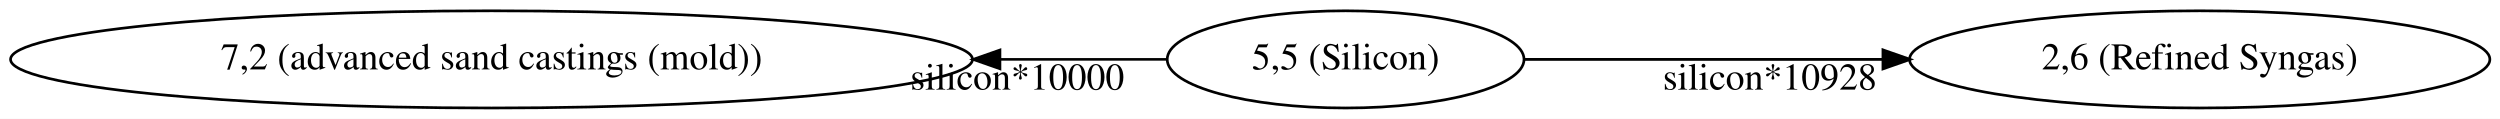
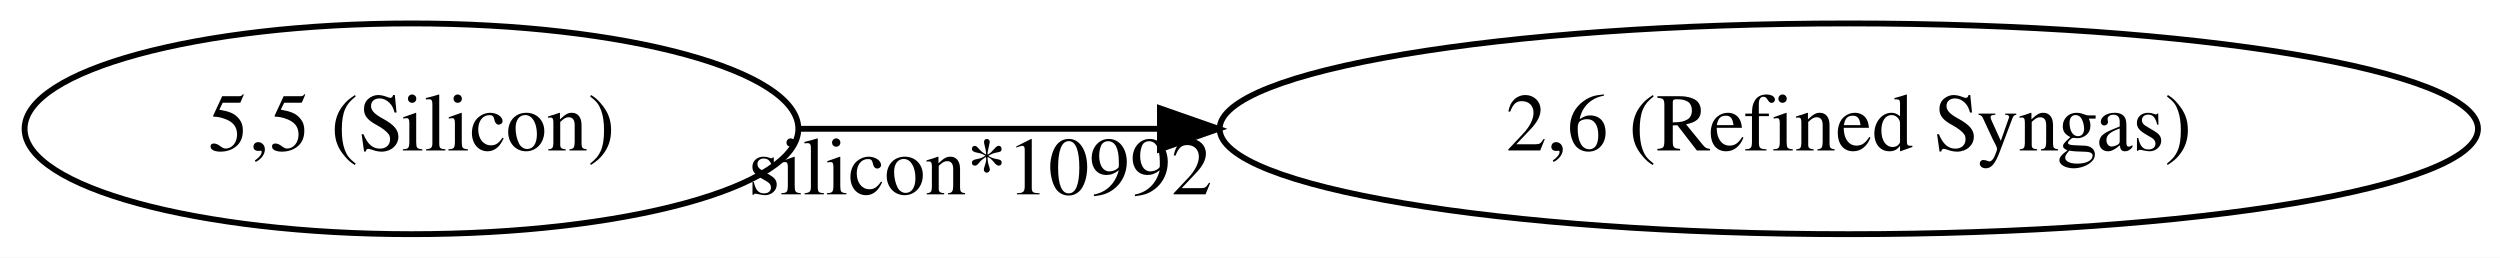
- <svg xmlns="http://www.w3.org/2000/svg" width="926pt" height="44pt" viewBox="0.00 0.00 926.08 44.00">
+ <svg xmlns="http://www.w3.org/2000/svg" width="427pt" height="44pt" viewBox="0.00 0.00 427.07 44.00">
  <g id="graph0" class="graph" transform="scale(1 1) rotate(0) translate(4 40)">
-     <polygon fill="white" stroke="transparent" points="-4,4 -4,-40 922.08,-40 922.08,4 -4,4" />
+     <polygon fill="white" stroke="transparent" points="-4,4 -4,-40 423.07,-40 423.07,4 -4,4" />
    <g id="node1" class="node">
-       <ellipse fill="none" stroke="black" cx="494.46" cy="-18" rx="66.09" ry="18" />
-       <text text-anchor="middle" x="494.46" y="-14.3" font-family="Times,serif" font-size="14.00">5,5 (Silicon)</text>
+       <ellipse fill="none" stroke="black" cx="66.29" cy="-18" rx="66.09" ry="18" />
+       <text text-anchor="middle" x="66.29" y="-14.3" font-family="Times,serif" font-size="14.00">5,5 (Silicon)</text>
    </g>
    <g id="node2" class="node">
-       <ellipse fill="none" stroke="black" cx="810.84" cy="-18" rx="107.48" ry="18" />
-       <text text-anchor="middle" x="810.84" y="-14.3" font-family="Times,serif" font-size="14.00">2,6 (Refined Syngas)</text>
+       <ellipse fill="none" stroke="black" cx="311.83" cy="-18" rx="107.48" ry="18" />
+       <text text-anchor="middle" x="311.83" y="-14.3" font-family="Times,serif" font-size="14.00">2,6 (Refined Syngas)</text>
    </g>
    <g id="edge1" class="edge">
-       <path fill="none" stroke="black" stroke-width="1.04" d="M560.79,-18C599.19,-18 648.66,-18 693.44,-18" />
-       <polygon fill="black" stroke="black" stroke-width="1.04" points="693.52,-21.5 703.52,-18 693.52,-14.5 693.52,-21.5" />
-       <text text-anchor="middle" x="651.61" y="-6.8" font-family="Times,serif" font-size="14.00">silicon*10928</text>
-     </g>
-     <g id="node3" class="node">
-       <ellipse fill="none" stroke="black" cx="178.08" cy="-18" rx="178.17" ry="18" />
-       <text text-anchor="middle" x="178.08" y="-14.3" font-family="Times,serif" font-size="14.00">7,2 (advanced sand castings (mold))</text>
-     </g>
-     <g id="edge2" class="edge">
-       <path fill="none" stroke="black" stroke-width="0.96" d="M428.14,-18C409.6,-18 388.48,-18 366.56,-18" />
-       <polygon fill="black" stroke="black" stroke-width="0.96" points="366.43,-14.5 356.43,-18 366.43,-21.5 366.43,-14.5" />
-       <text text-anchor="middle" x="372.85" y="-6.8" font-family="Times,serif" font-size="14.00">silicon*10000</text>
+       <path fill="none" stroke="black" d="M132.74,-18C151.74,-18 173.05,-18 194.15,-18" />
+       <polygon fill="black" stroke="black" points="194.15,-21.5 204.15,-18 194.15,-14.5 194.15,-21.5" />
+       <text text-anchor="middle" x="163.44" y="-6.8" font-family="Times,serif" font-size="14.00">silicon*10992</text>
    </g>
  </g>
</svg>
